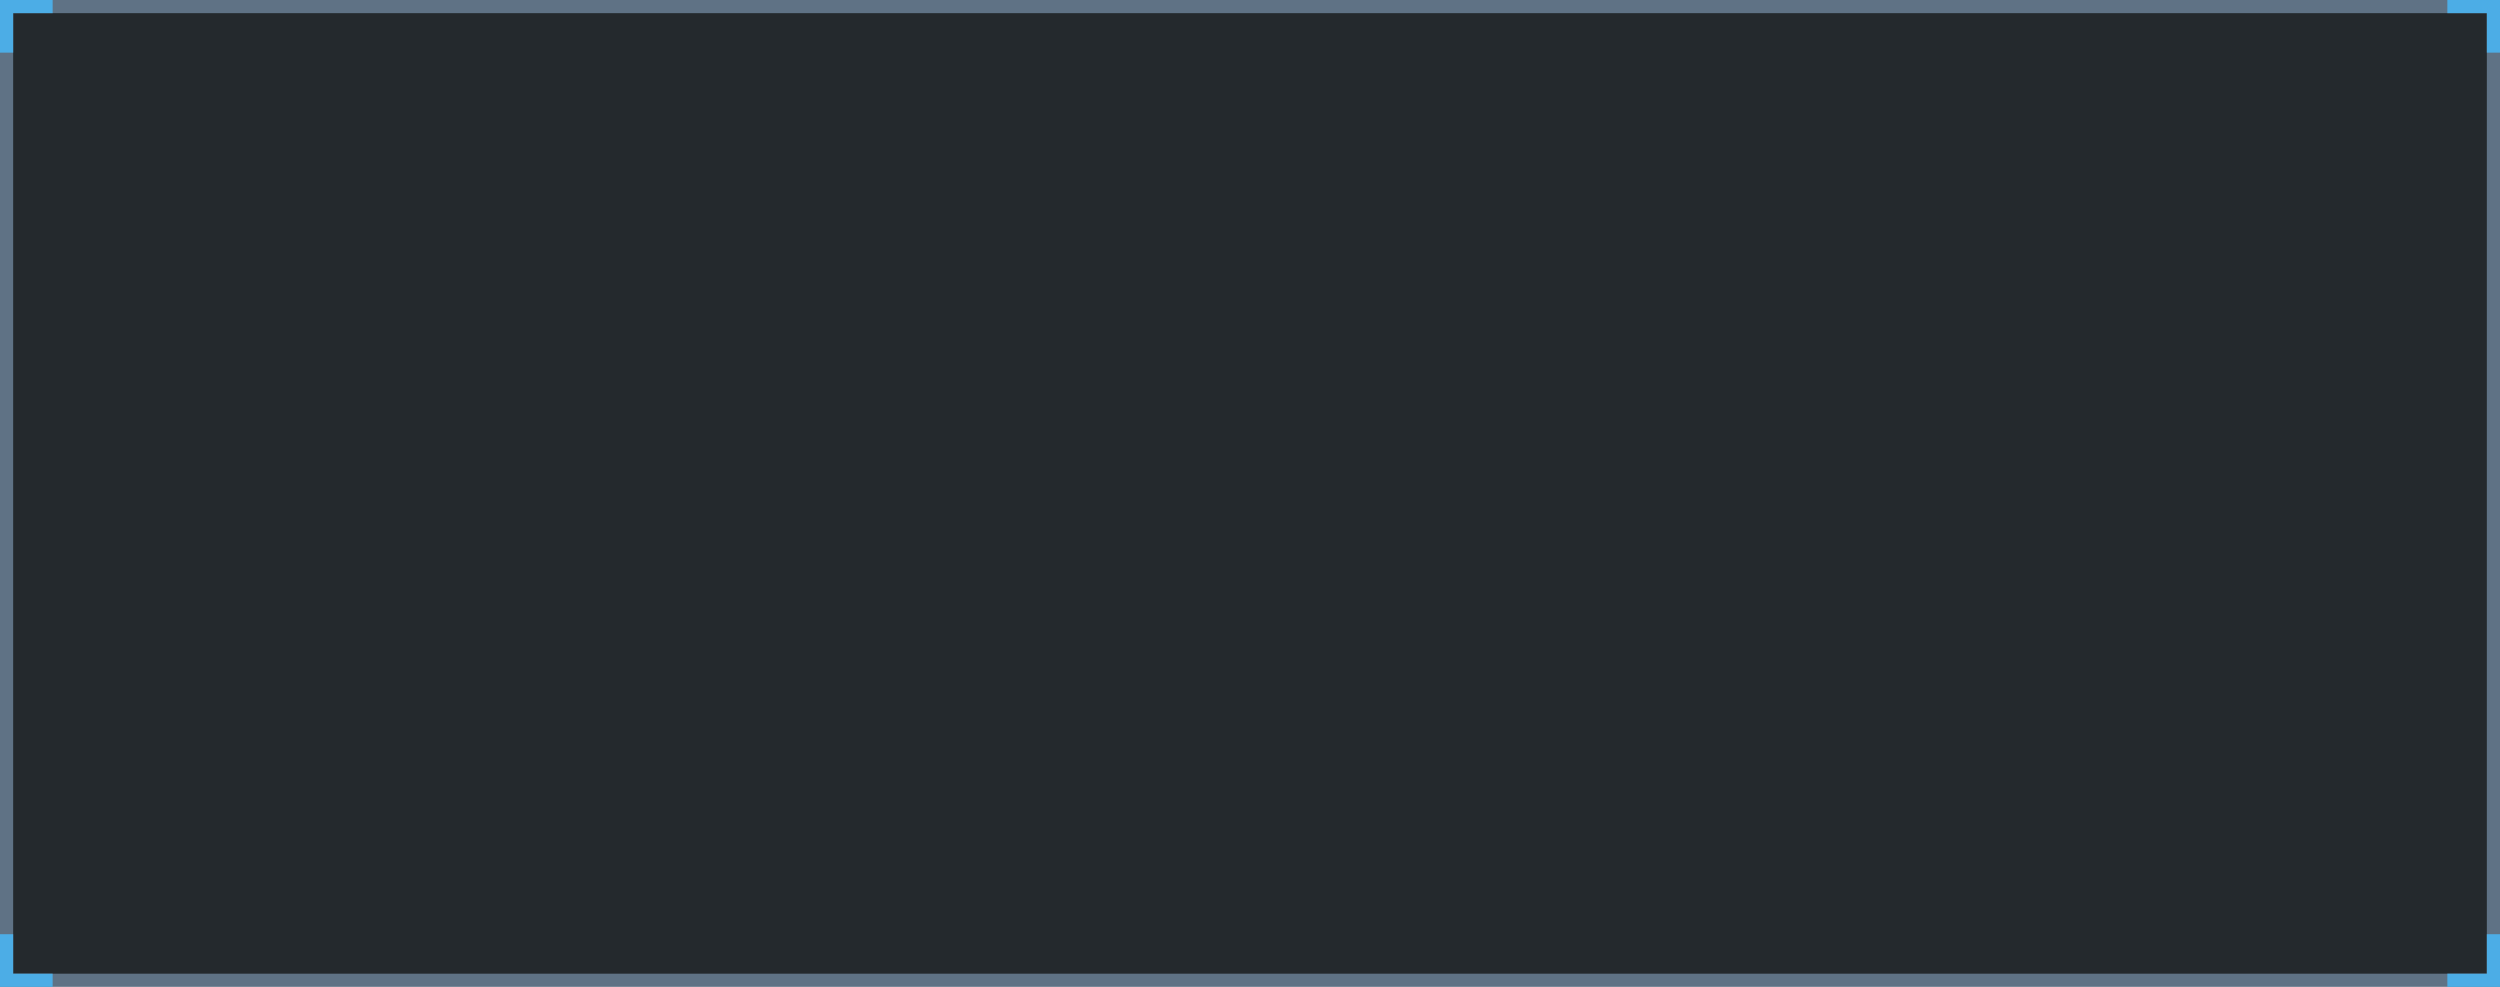
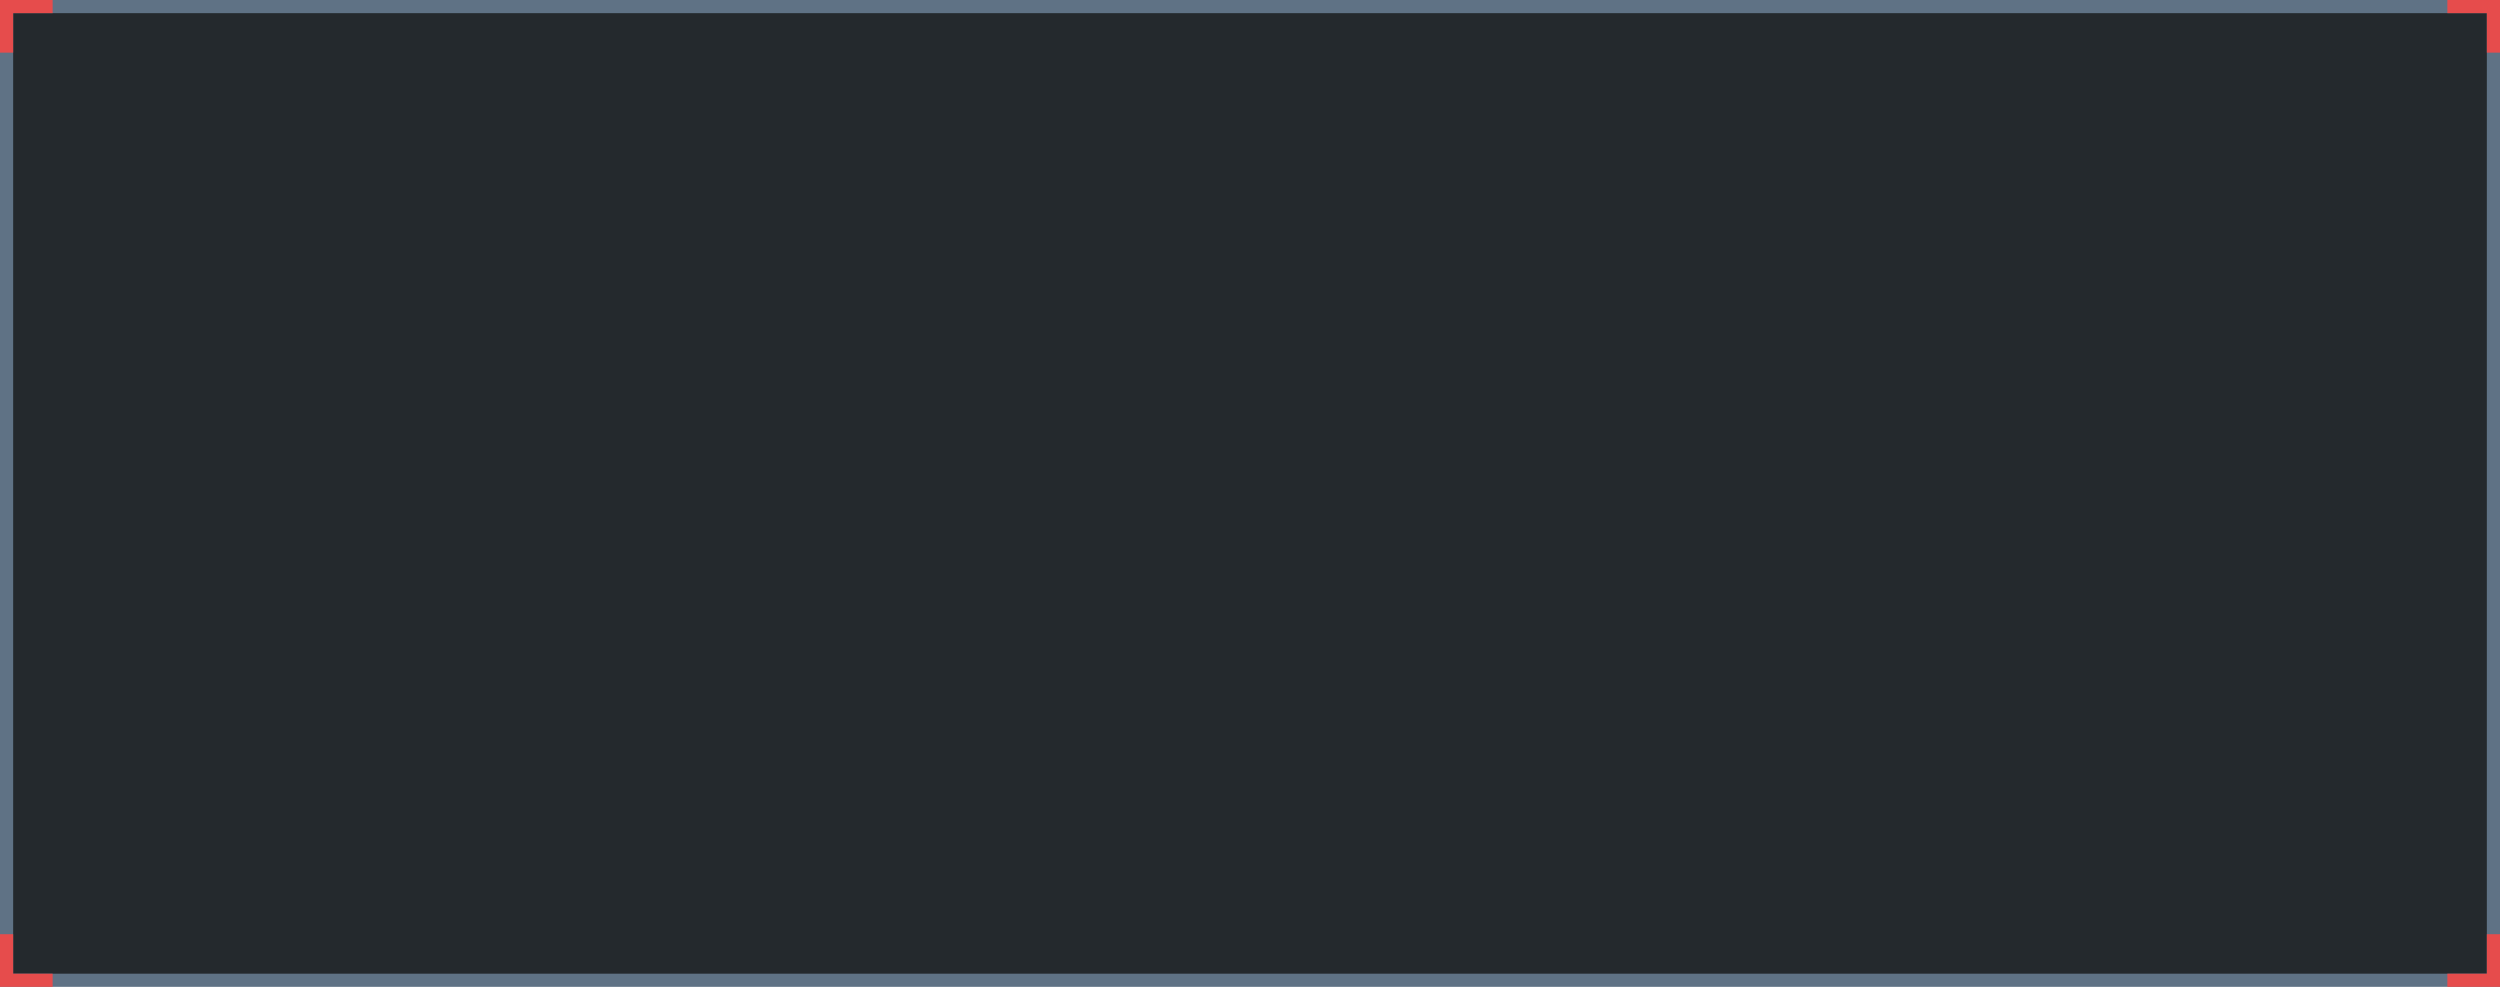
<svg xmlns="http://www.w3.org/2000/svg" width="190px" height="75px" viewBox="0 0 190 75" version="1.1">
  <g id="Page-1" stroke="none" stroke-width="1" fill="none" fill-rule="evenodd">
    <g id="liquidity-swap-token--dark" transform="translate(-0, 0)">
      <rect id="Rectangle" fill="#24292D" fill-rule="nonzero" x="0.5" y="0.5" width="189" height="74" />
      <rect id="Rectangle" stroke="#5F7285" x="0.5" y="0.5" width="189" height="74" />
-       <polygon id="Path" fill="#4CADE6" points="1 0 1.74844999e-07 0 1.74844999e-07 1 1.74844999e-07 4 1 4 1 1 4 1 4 0" />
-       <polygon id="Path" fill="#4CADE6" points="1.31134099e-07 74 1.74844999e-07 75 1 75 4 75 4 74 1 74 1 71 -8.8817842e-16 71" />
-       <polygon id="Path" fill="#4CADE6" points="189 8.74228e-08 190 0 190 1 190 4 189 4 189 1 186 1 186 3.49691e-07" />
-       <polygon id="Path" fill="#4CADE6" points="190 74 190 75 189 75 186 75 186 74 189 74 189 71 190 71" />
+       <polygon id="Path" fill="#e64c4c" points="1 0 1.74844999e-07 0 1.74844999e-07 1 1.74844999e-07 4 1 4 1 1 4 1 4 0" />
+       <polygon id="Path" fill="#e64c4c" points="1.31134099e-07 74 1.74844999e-07 75 1 75 4 75 4 74 1 74 1 71 -8.8817842e-16 71" />
+       <polygon id="Path" fill="#e64c4c" points="189 8.74228e-08 190 0 190 1 190 4 189 4 189 1 186 1 186 3.49691e-07" />
+       <polygon id="Path" fill="#e64c4c" points="190 74 190 75 189 75 186 75 186 74 189 74 189 71 190 71" />
    </g>
  </g>
</svg>
